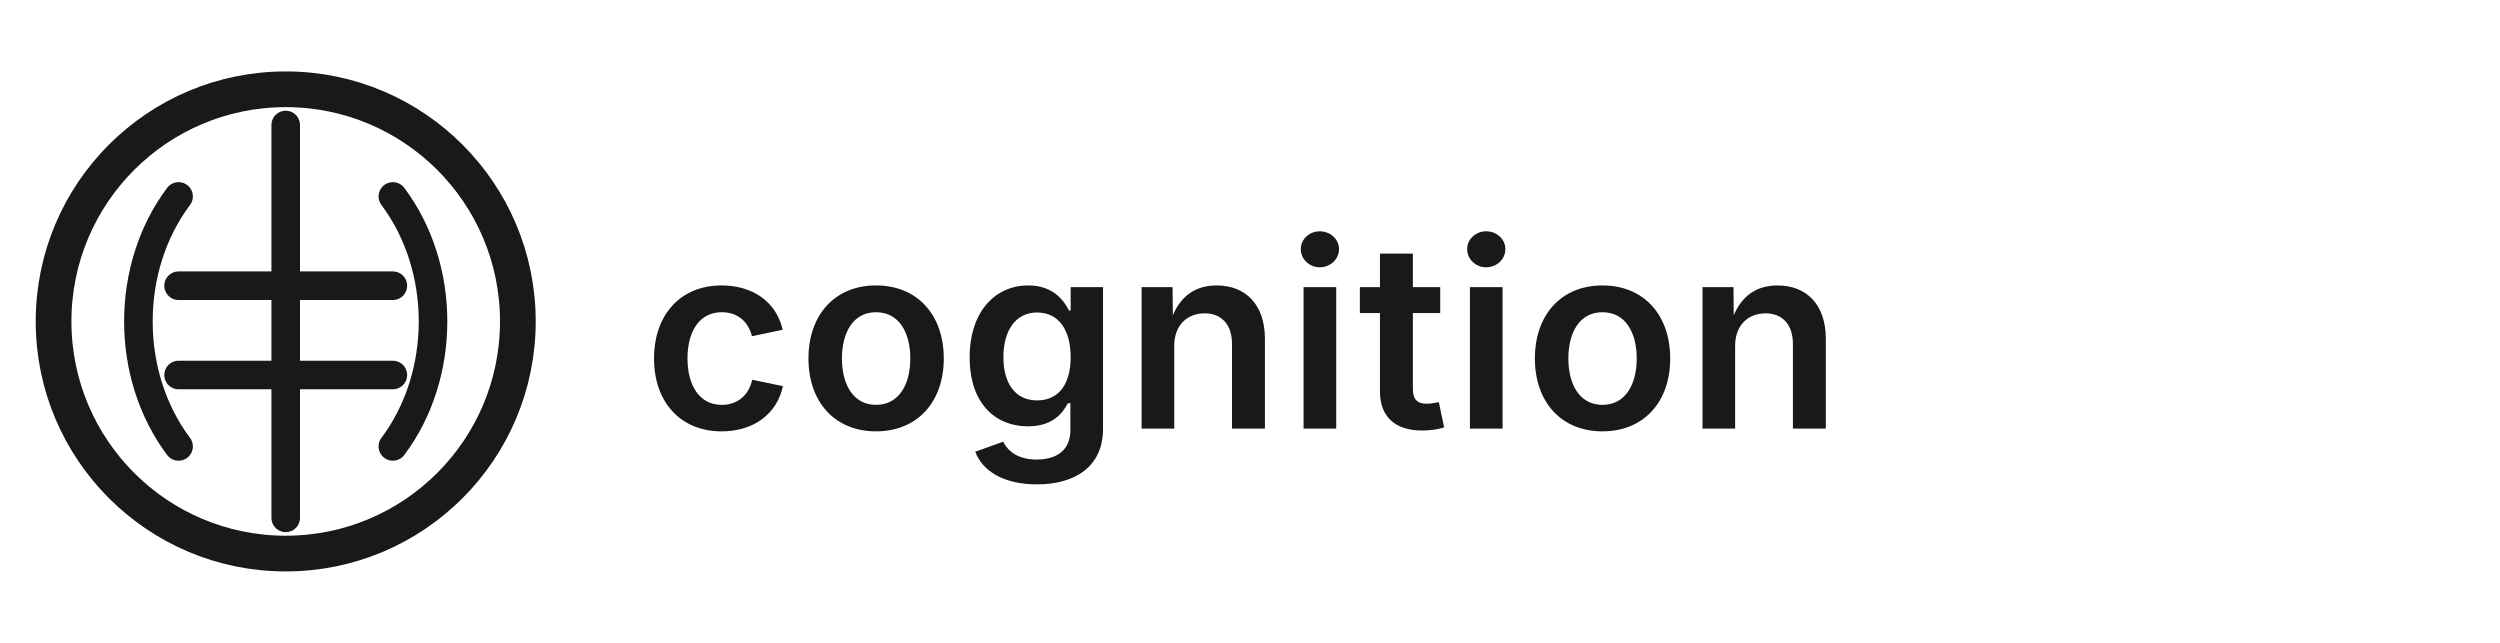
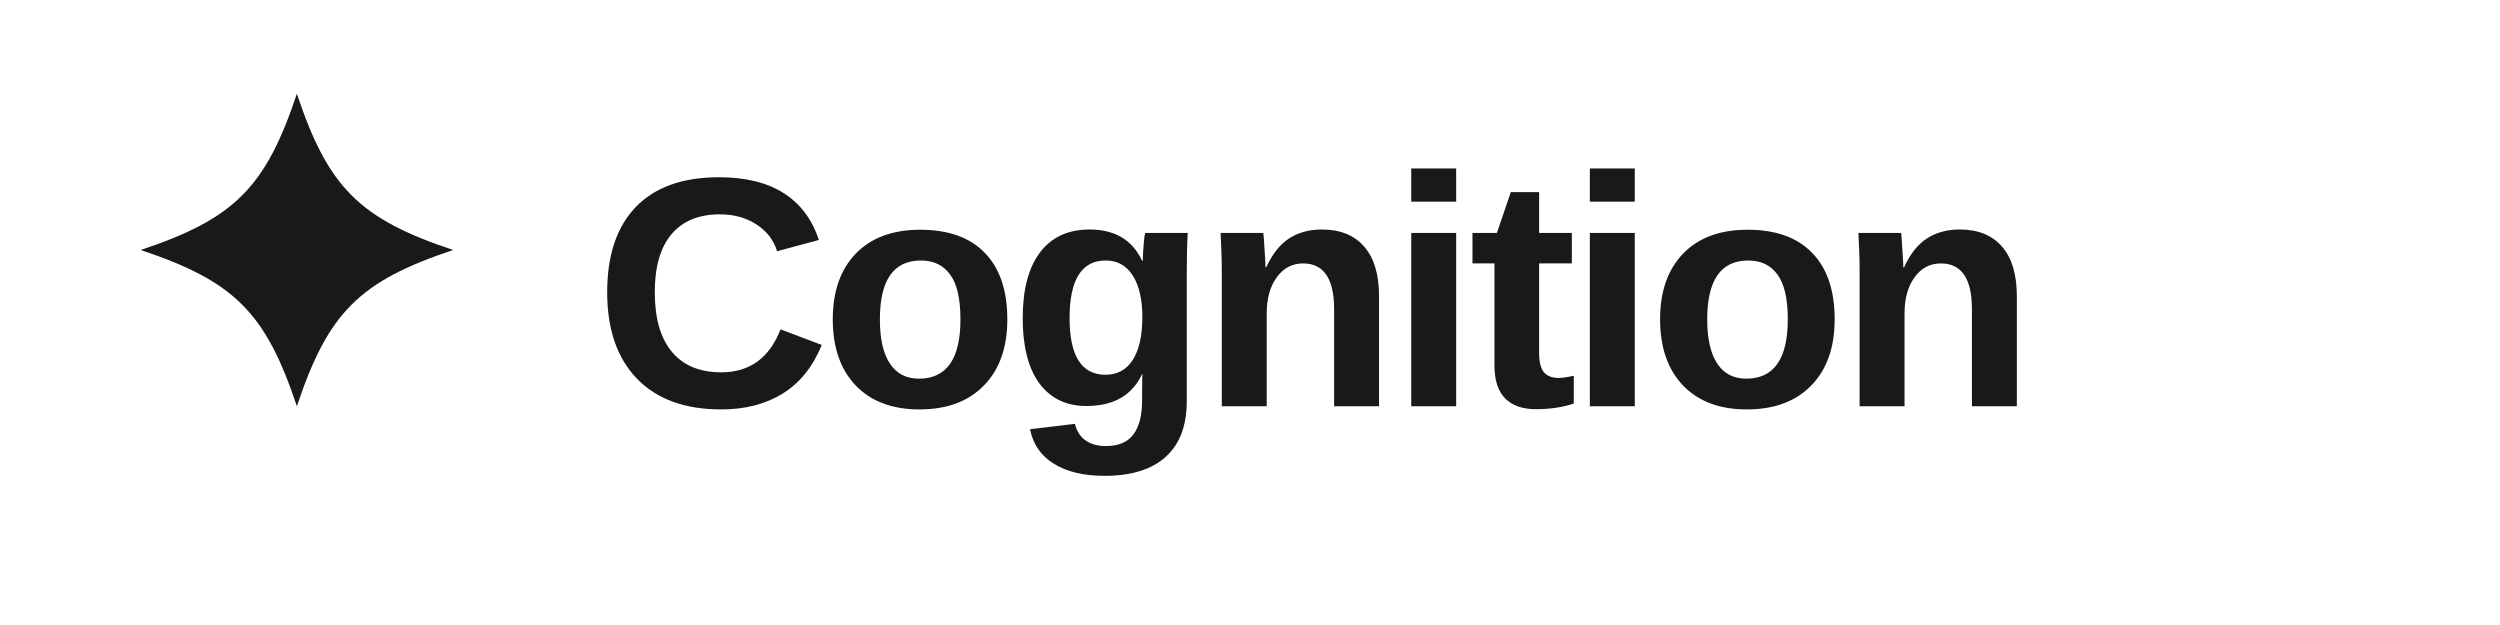
- <svg xmlns="http://www.w3.org/2000/svg" viewBox="0 0 140 36" role="img" aria-labelledby="pa-logo-cognition-title">
-   <circle cx="16" cy="18" r="13" fill="none" stroke="#191919" stroke-width="2" />
-   <g fill="none" stroke="#191919" stroke-width="1.6" stroke-linecap="round">
-     <path d="M16 7v22M10 11c-3 4-3 10 0 14M22 11c3 4 3 10 0 14" />
-     <path d="M10 16h12M10 21h12" />
+ <svg xmlns="http://www.w3.org/2000/svg" viewBox="0 0 160 40" role="img" aria-labelledby="pa-logo-cognition-title">
+   <g fill="#191919">
+     <path d="M19 6 C21 12 23 14 29 16 C23 18 21 20 19 26 C17 20 15 18 9 16 C15 14 17 12 19 6 Z" />
+     <circle cx="19" cy="16" r="2.6" />
+     <text x="38" y="26" font-family="Arial, Helvetica, sans-serif" font-size="21" font-weight="700" letter-spacing="-0.7">Cognition</text>
  </g>
-   <text x="36" y="24" font-family="Inter, Arial, sans-serif" font-size="14.5" font-weight="600" letter-spacing=".2" fill="#191919">cognition</text>
</svg>
